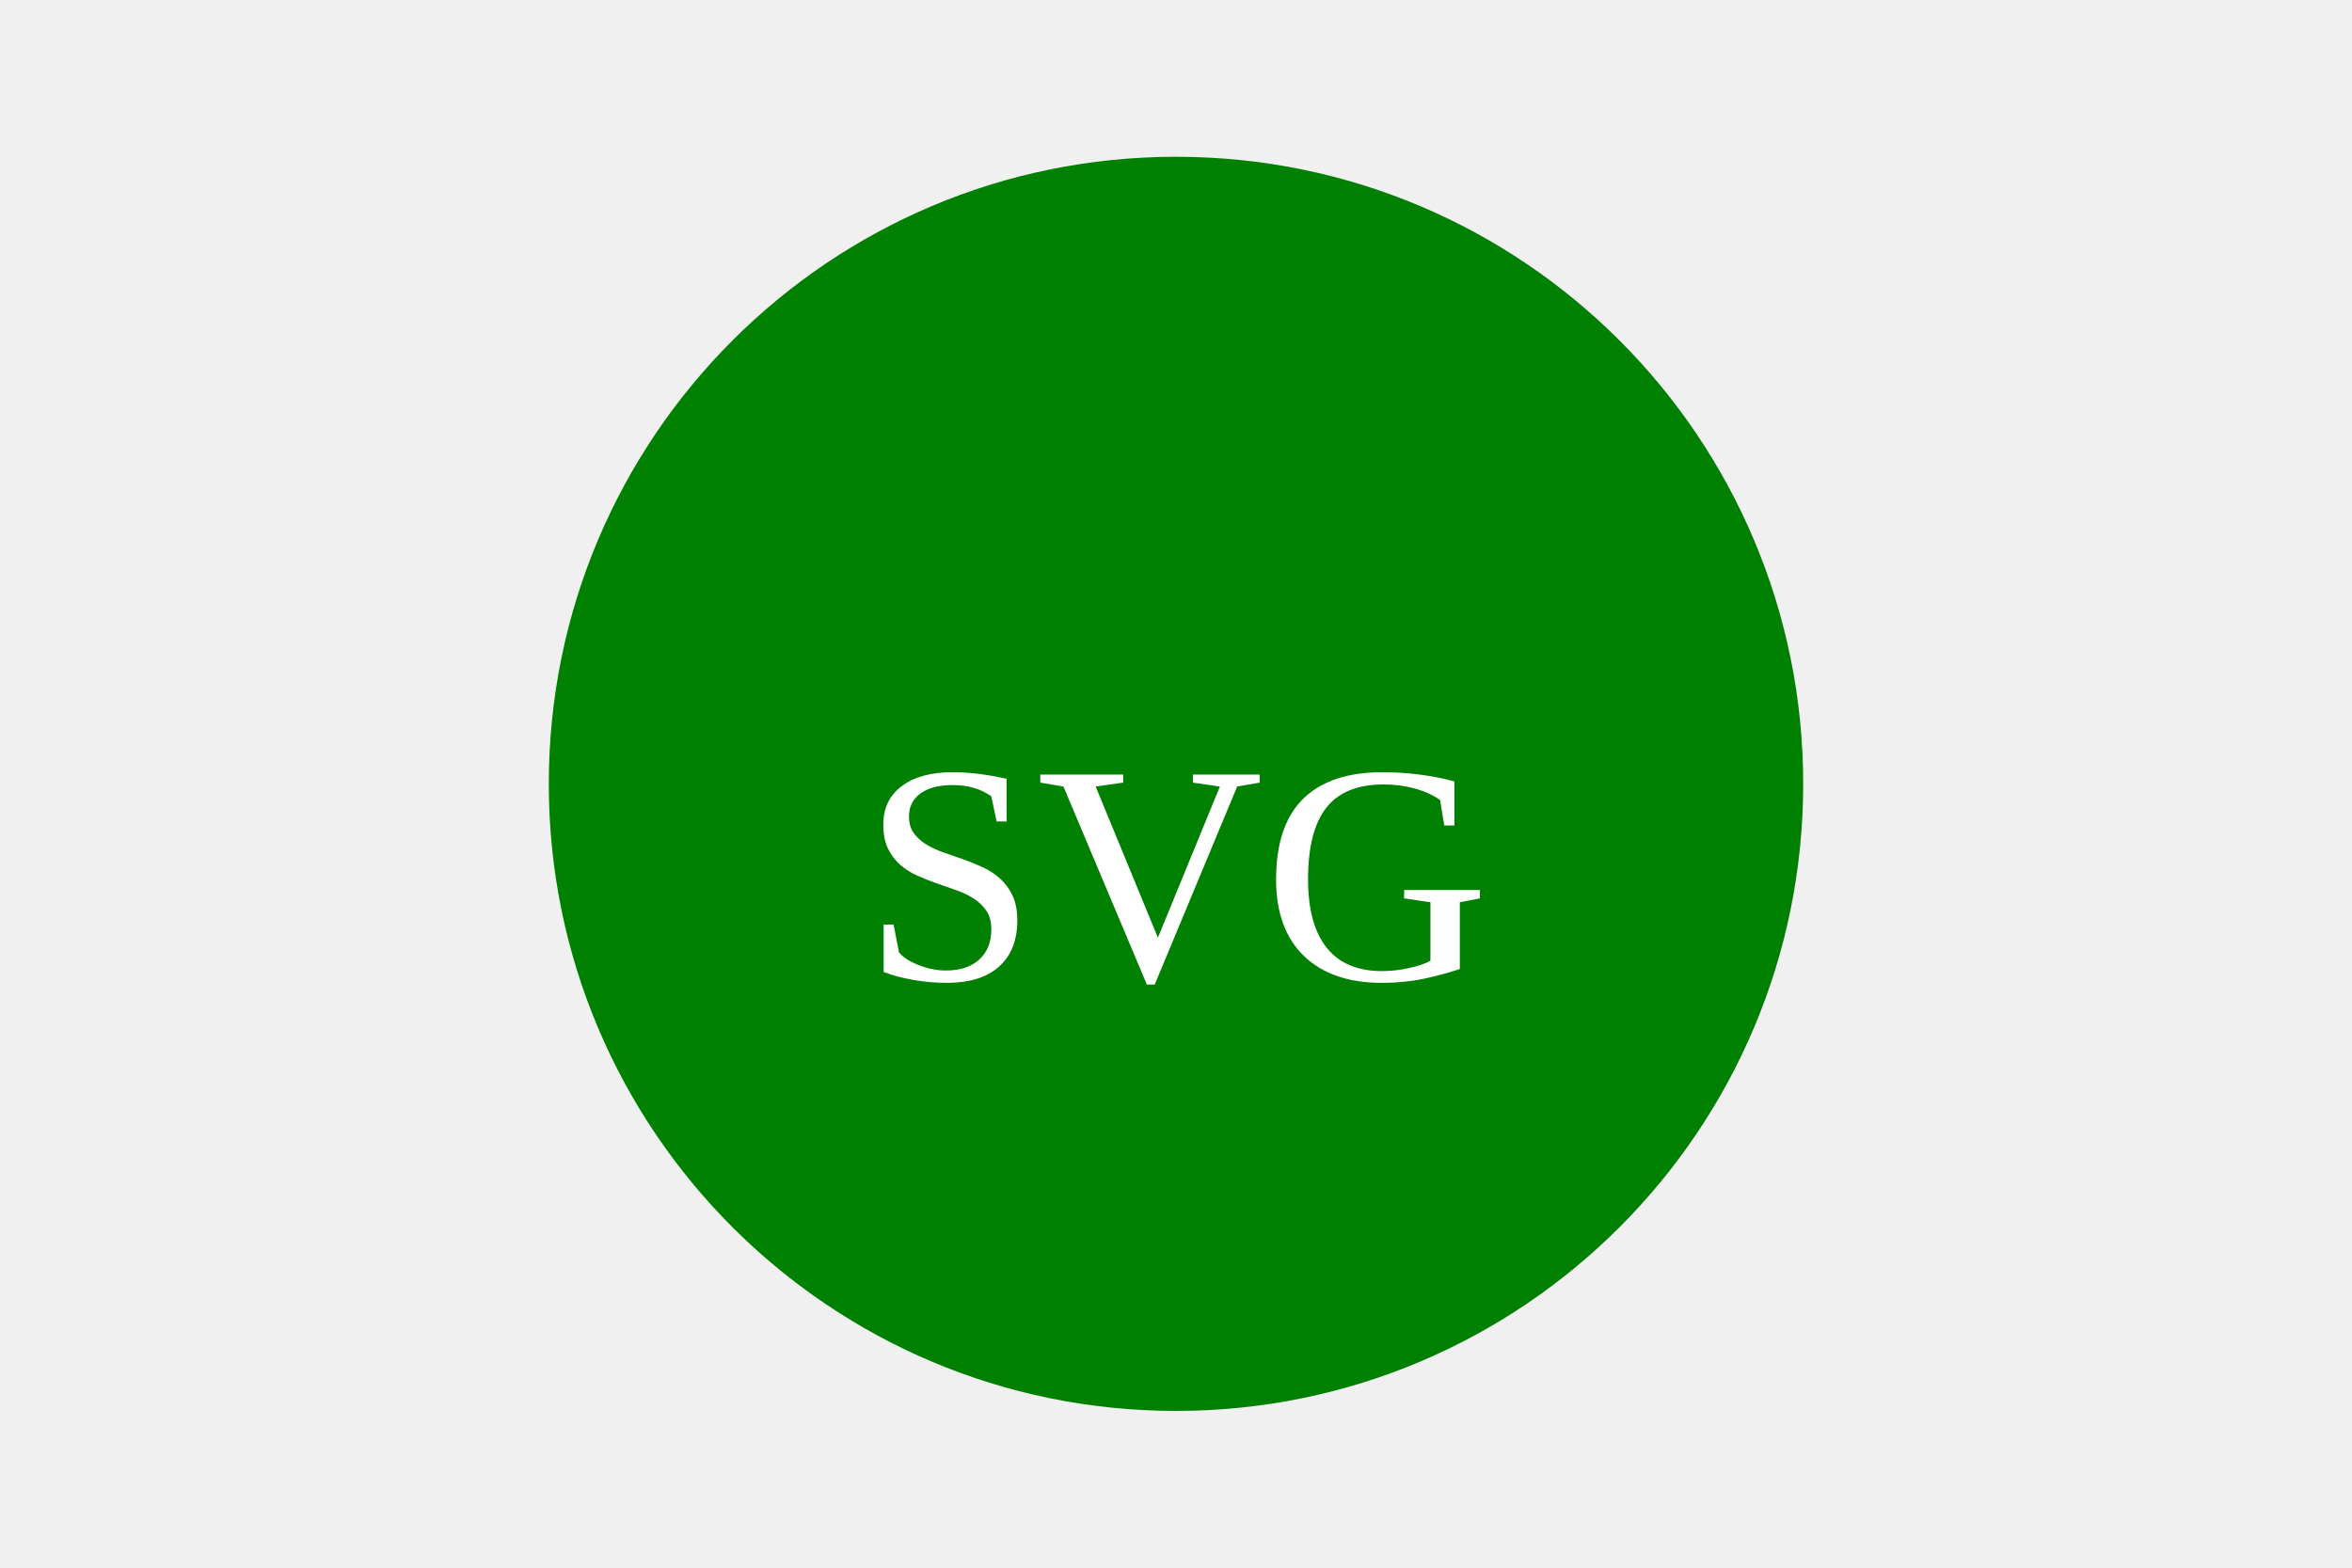
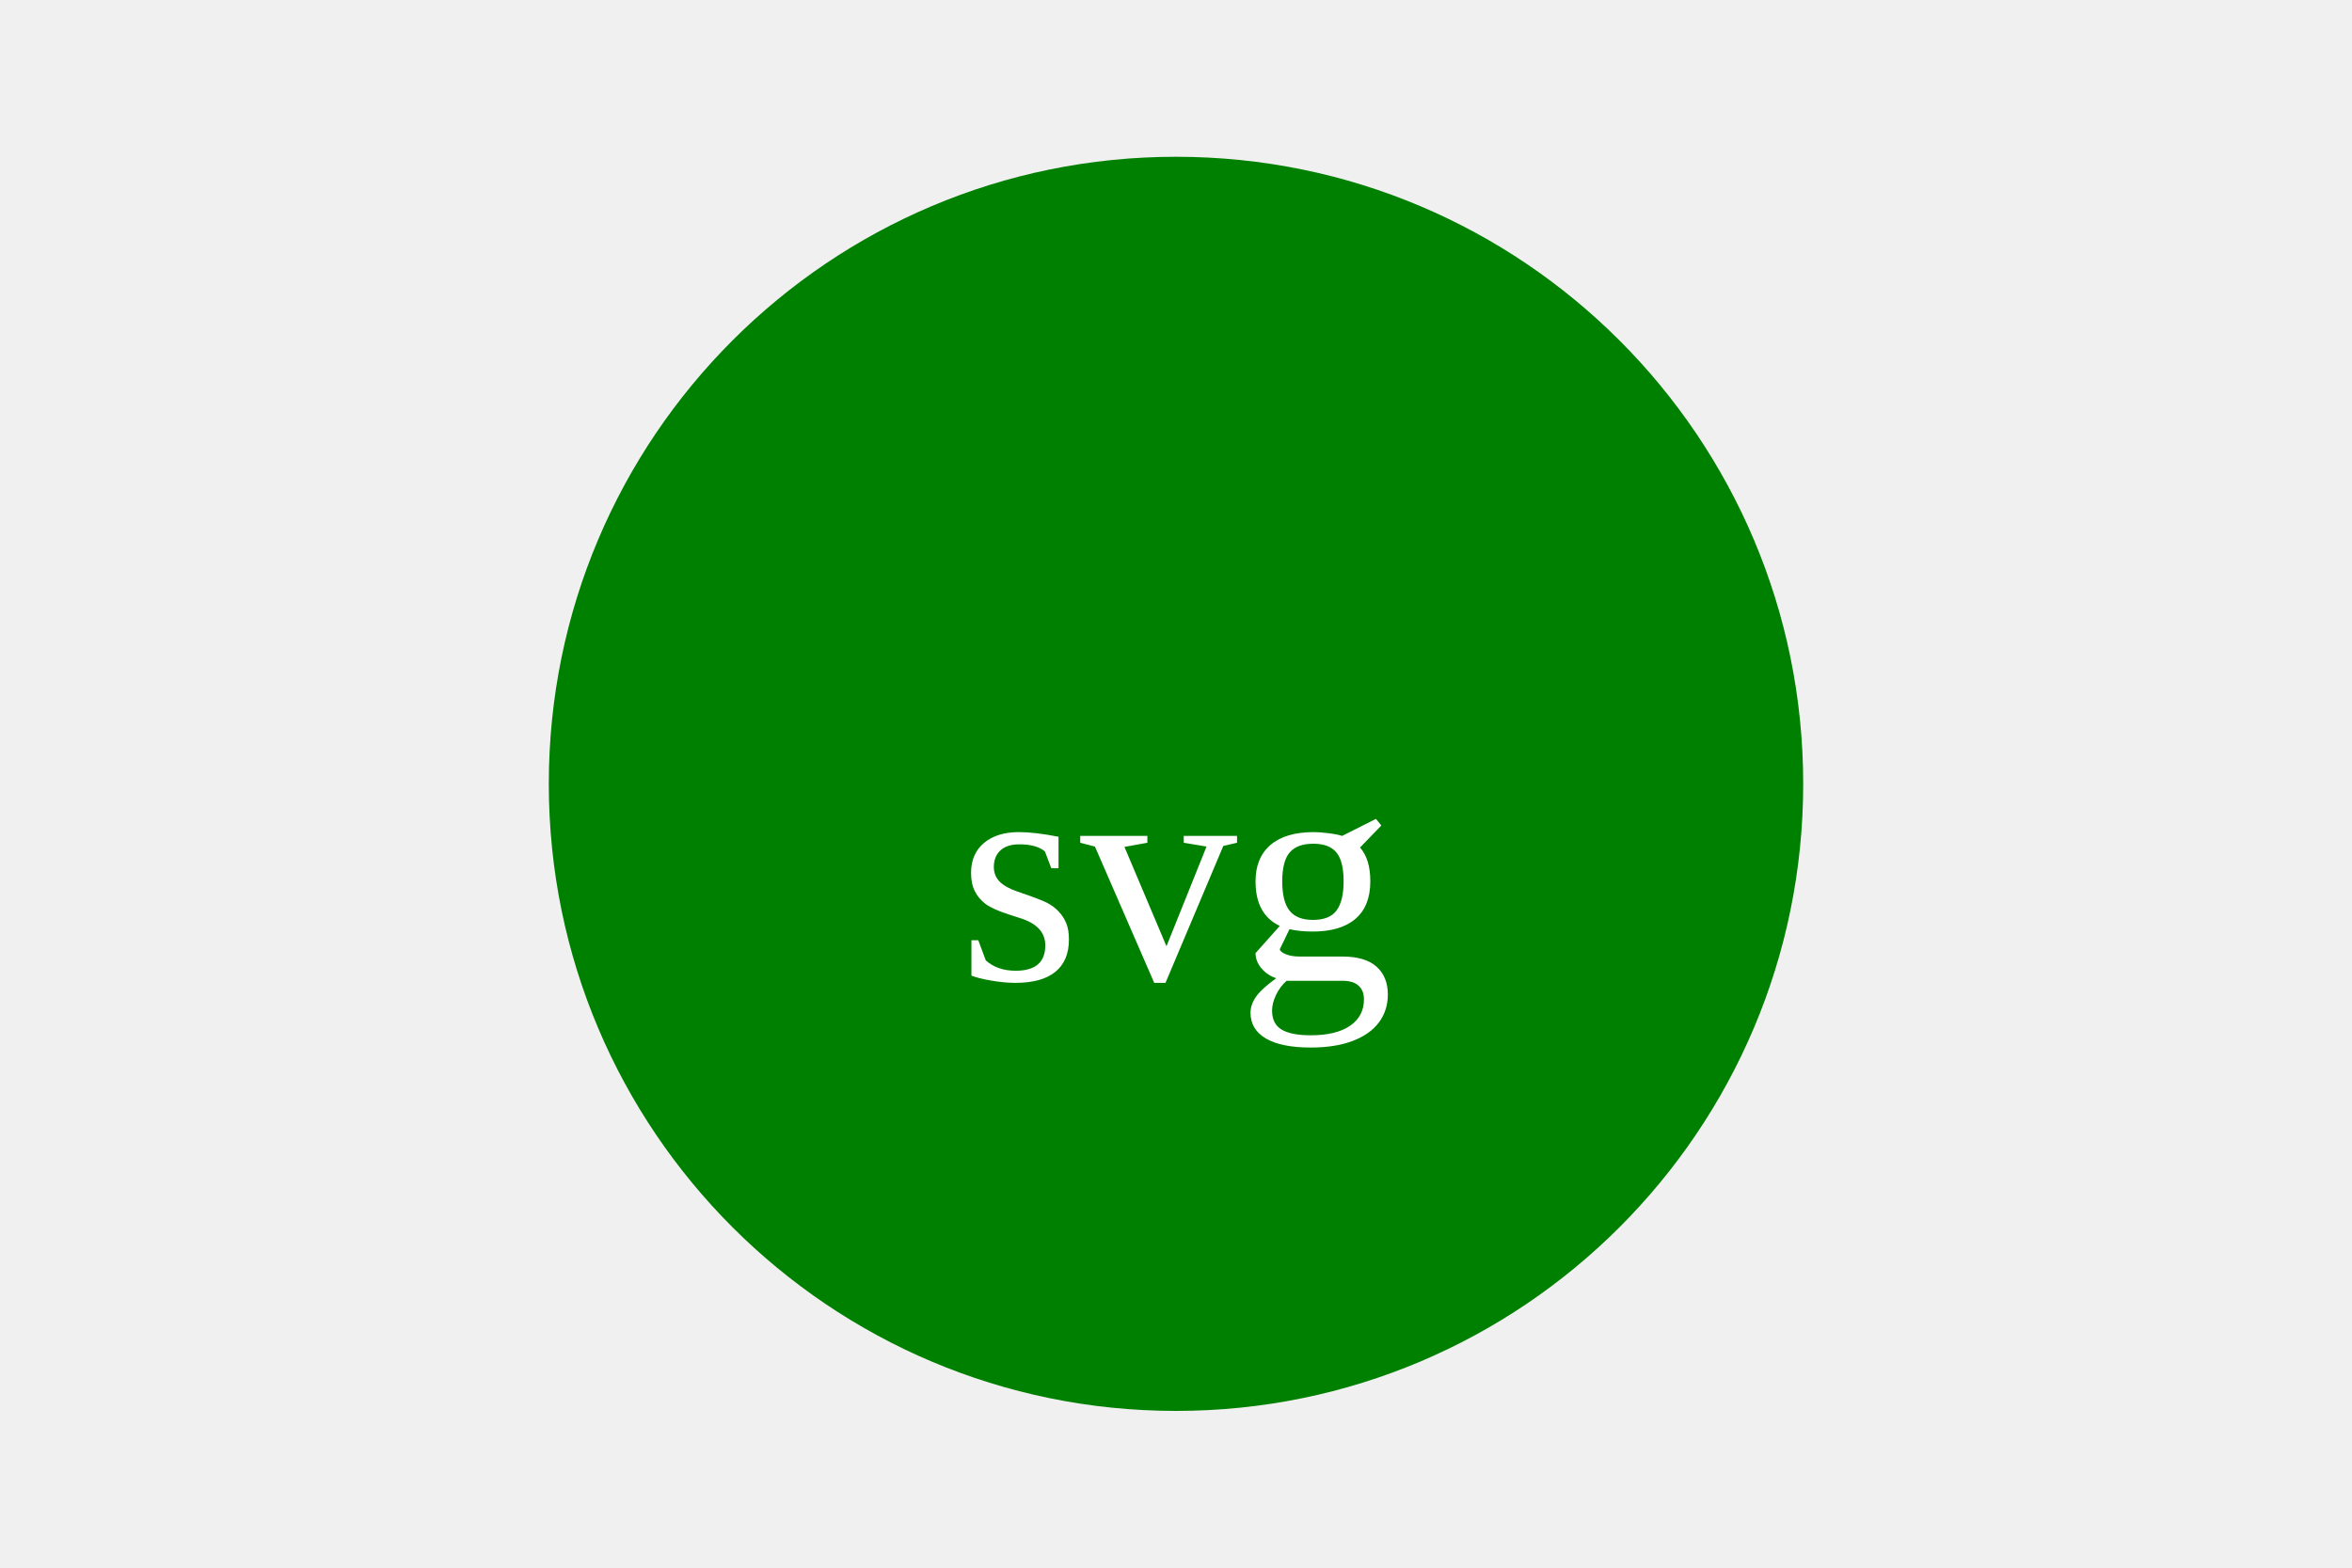
<svg xmlns="http://www.w3.org/2000/svg" width="300" height="200">
-   <circle cx="150" cy="100" r="80" fill="Green" />
-   <text x="150" y="125" font-size="40" text-anchor="middle" fill="white">SVG</text>
+   <circle cx="150" cy="100" r="80" fill="green" />
+   <text x="150" y="125" font-size="40" text-anchor="middle" fill="white">svg</text>
</svg>
